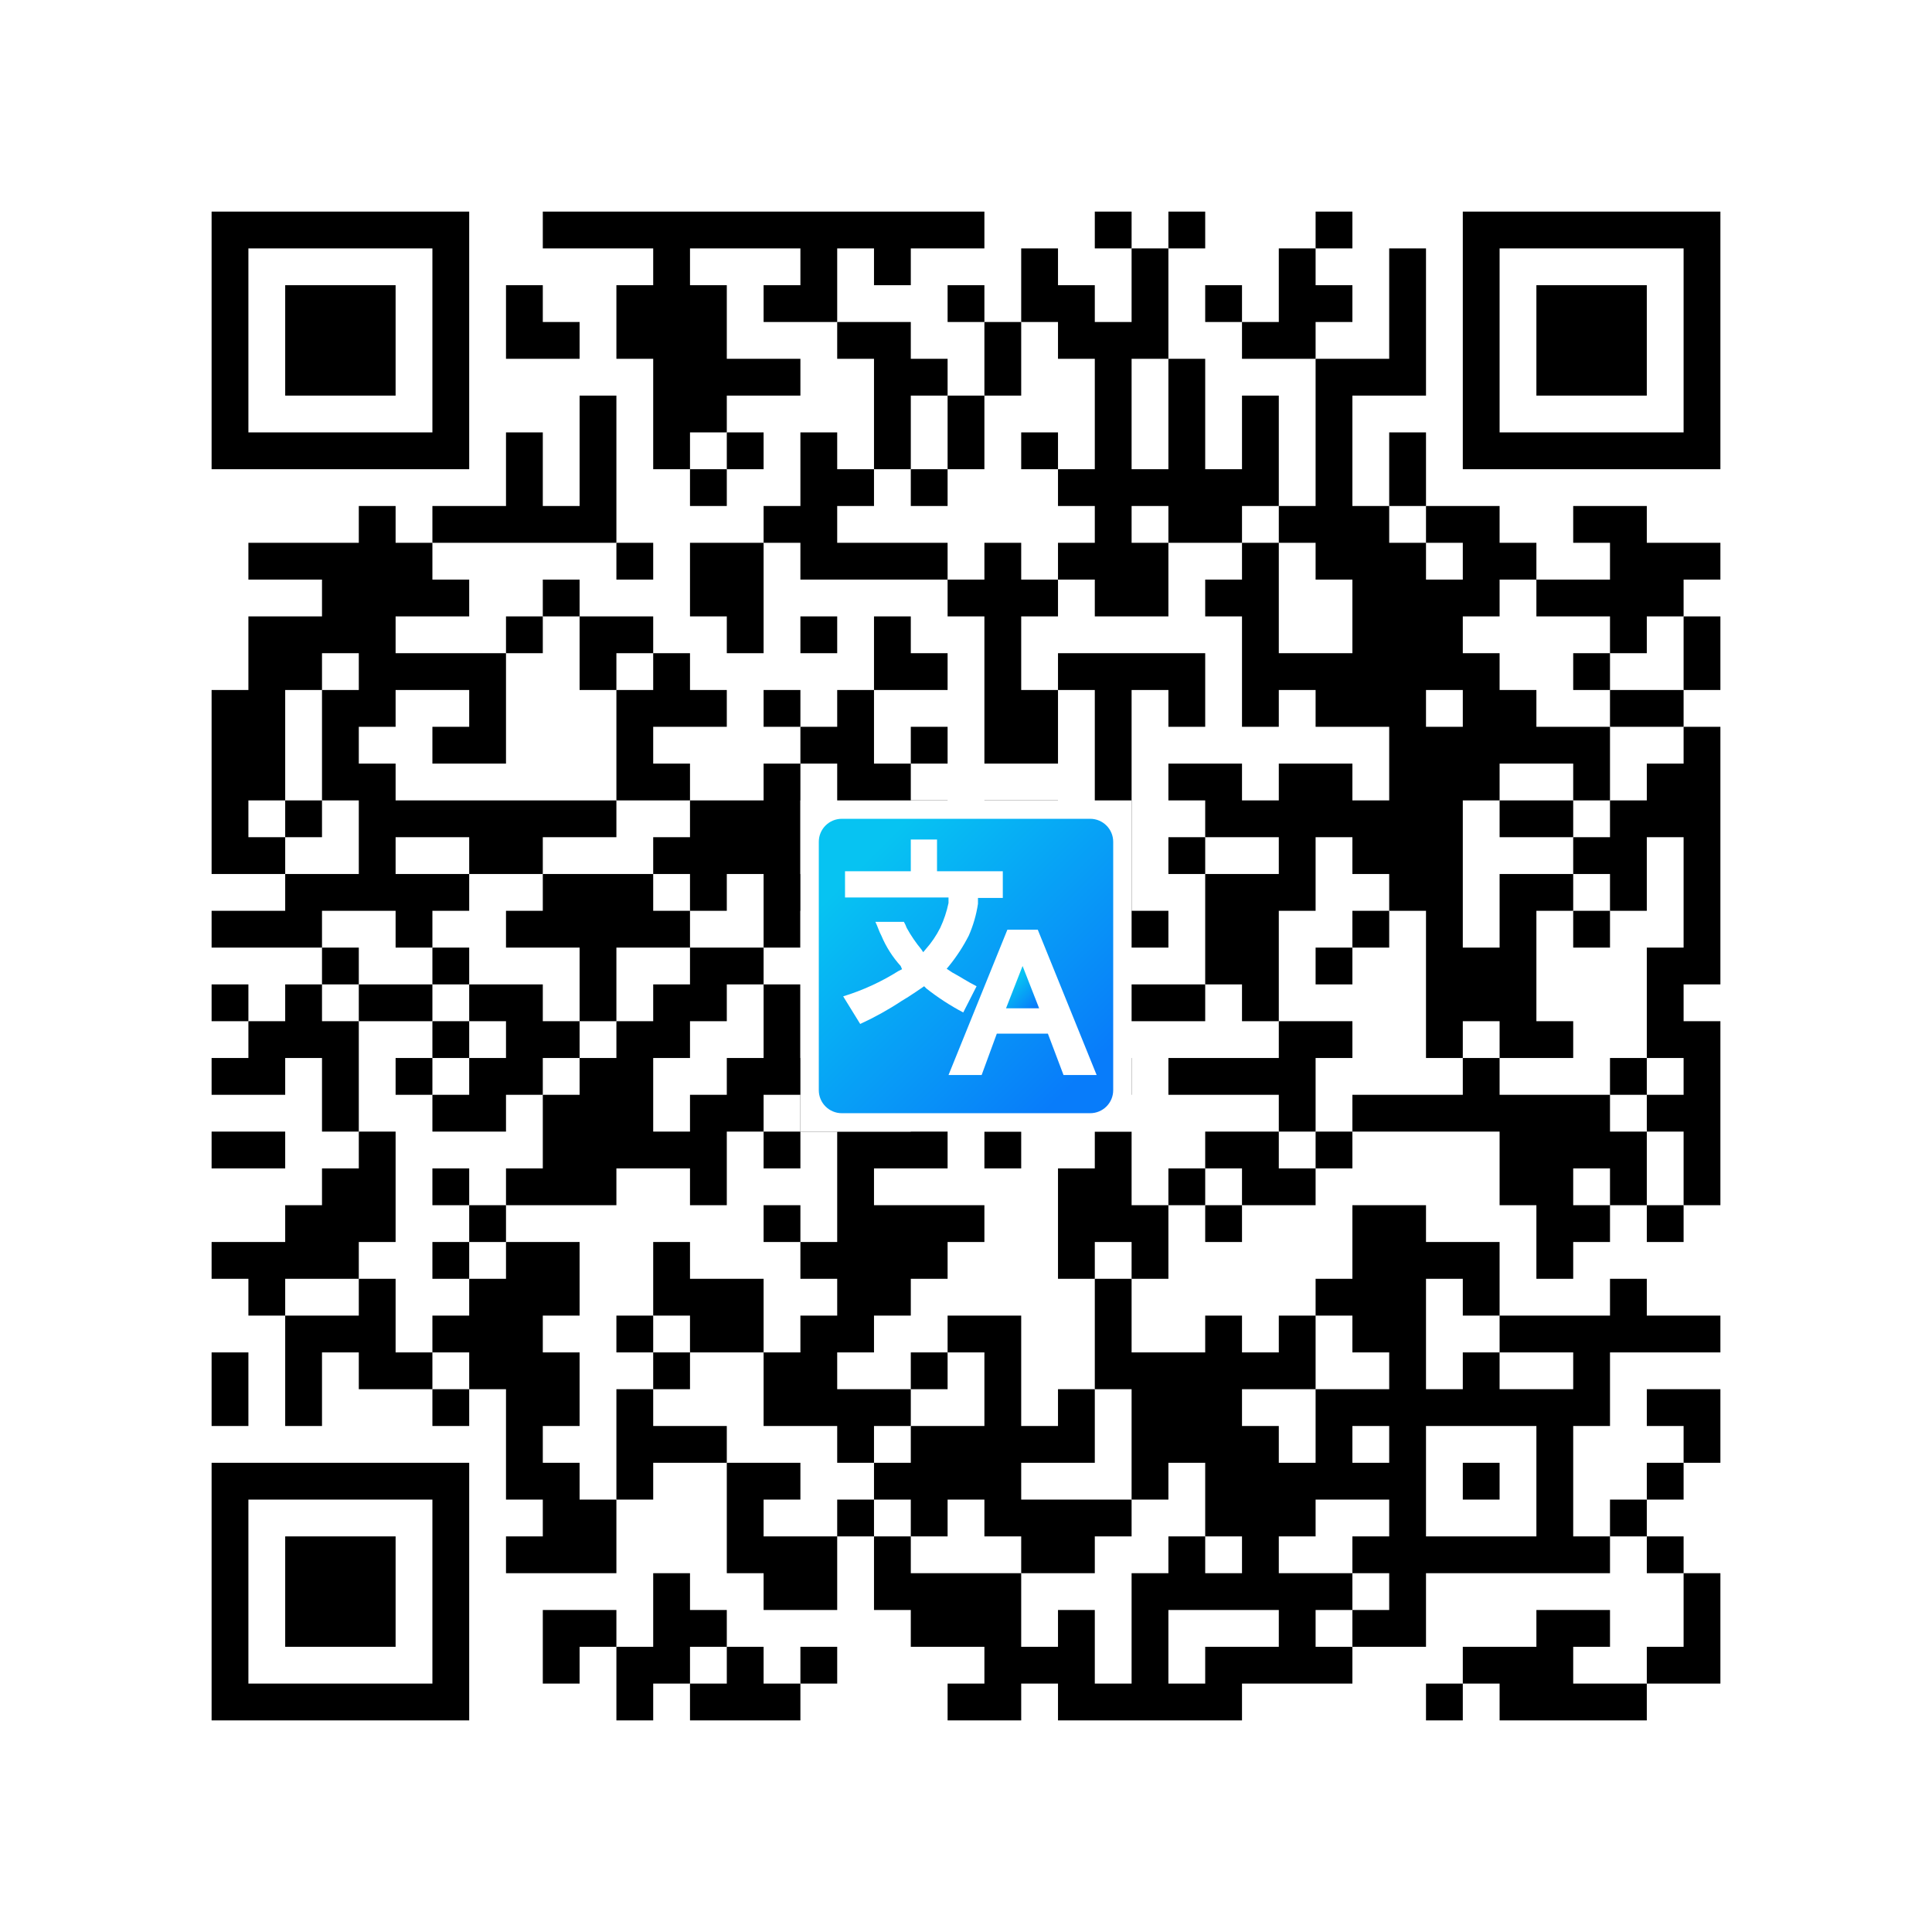
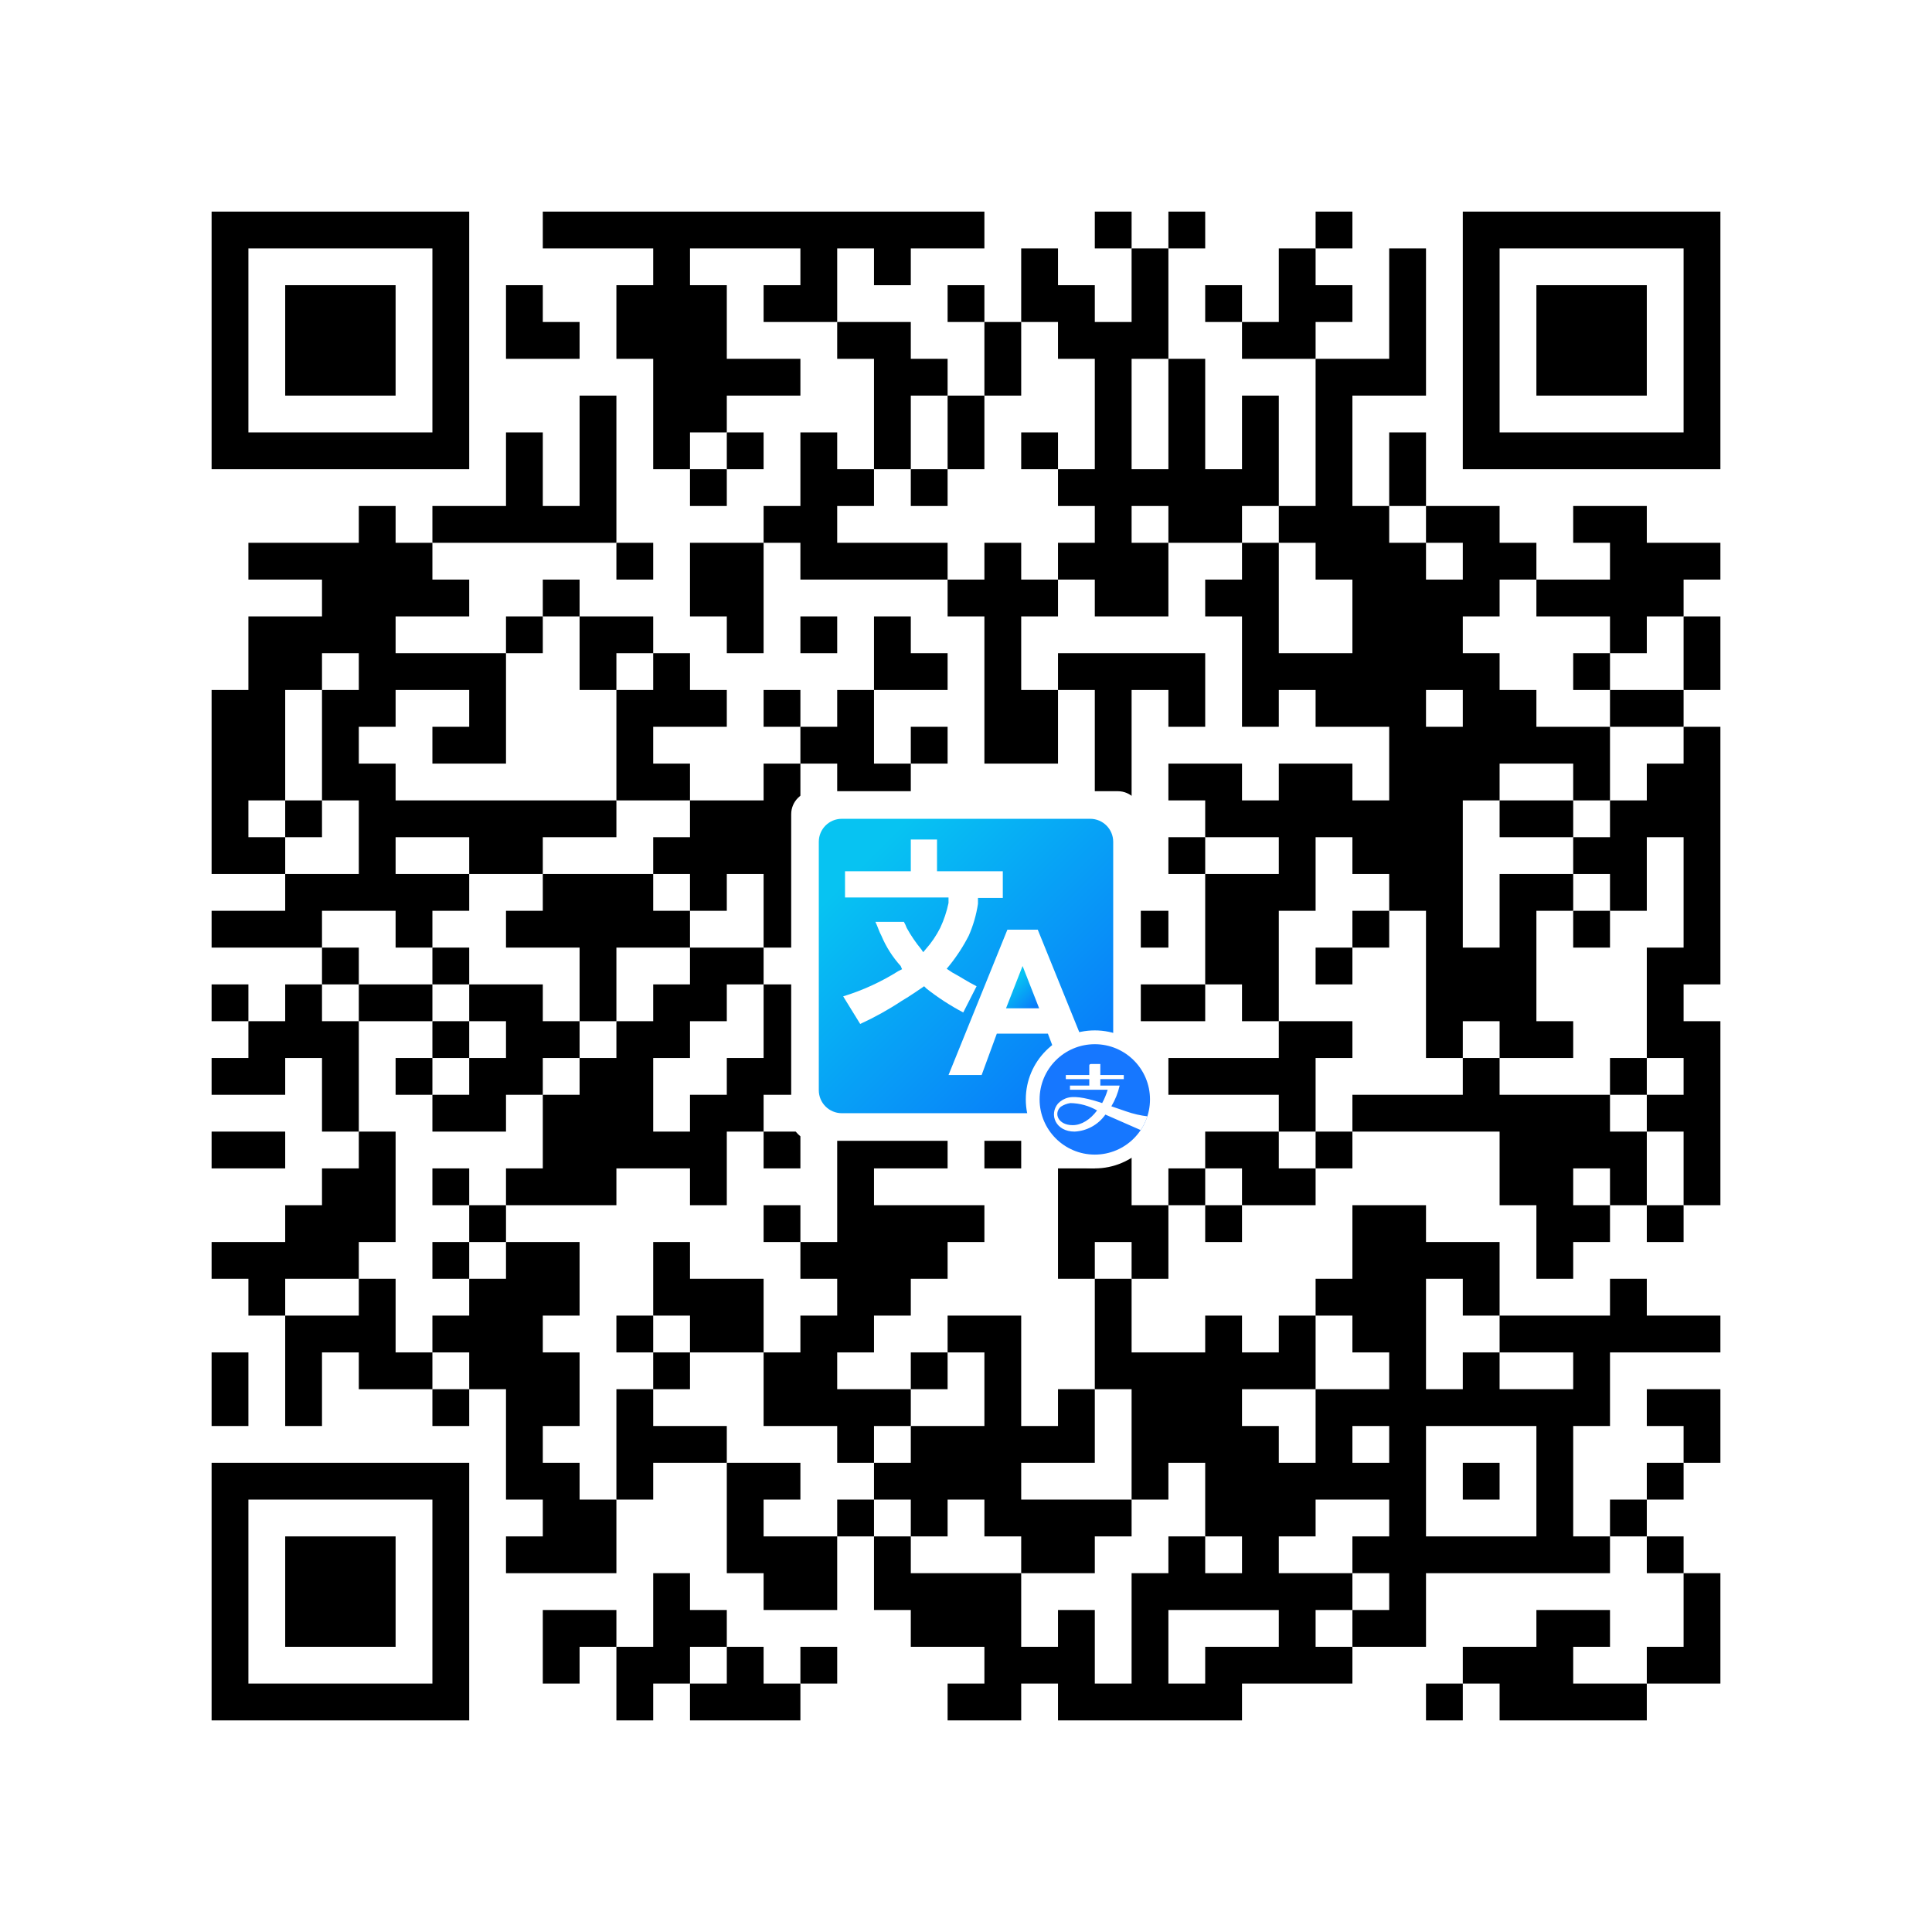
- <svg xmlns="http://www.w3.org/2000/svg" xmlns:xlink="http://www.w3.org/1999/xlink" viewBox="0 0 420 420" width="350" height="350">
+ <svg xmlns="http://www.w3.org/2000/svg" xmlns:xlink="http://www.w3.org/1999/xlink" id="QR_Code" data-name="QR Code" viewBox="0 0 420 420" width="350" height="350">
  <defs>
    <linearGradient id="linearGradient_1" x1="177.65" y1="177.65" x2="236.22" y2="236.22" gradientUnits="userSpaceOnUse">
      <stop offset="0.17" stop-color="#07c3f2" />
      <stop offset="0.97" stop-color="#087cfa" />
    </linearGradient>
    <linearGradient id="linearGradient_2" x1="218.89" y1="213.01" x2="225.02" y2="219.14" xlink:href="#linearGradient_1" />
+     <clipPath id="clip-path">
+       <rect x="226" y="227" width="24" height="24" rx="12" fill="none" />
+     </clipPath>
  </defs>
  <rect width="420" height="420" fill="#fff" />
  <rect x="46" y="214" width="8" height="8" />
  <polygon points="46 294 46 302 46 310 54 310 54 302 54 294 46 294" />
  <polygon points="54 246 46 246 46 254 54 254 62 254 62 246 54 246" />
  <rect x="62" y="174" width="8" height="8" />
  <rect x="70" y="206" width="8" height="8" />
  <polygon points="70 222 70 214 62 214 62 222 54 222 54 230 46 230 46 238 54 238 62 238 62 230 70 230 70 238 70 246 78 246 78 238 78 230 78 222 70 222" />
  <polygon points="78 62 70 62 62 62 62 70 62 78 62 86 70 86 78 86 86 86 86 78 86 70 86 62 78 62" />
  <polygon points="78 246 78 254 70 254 70 262 62 262 62 270 54 270 46 270 46 278 54 278 54 286 62 286 62 278 70 278 78 278 78 270 86 270 86 262 86 254 86 246 78 246" />
  <polygon points="78 334 70 334 62 334 62 342 62 350 62 358 70 358 78 358 86 358 86 350 86 342 86 334 78 334" />
  <polygon points="86 214 78 214 78 222 86 222 94 222 94 214 86 214" />
  <rect x="86" y="230" width="8" height="8" />
  <polygon points="86 294 86 286 86 278 78 278 78 286 70 286 62 286 62 294 62 302 62 310 70 310 70 302 70 294 78 294 78 302 86 302 94 302 94 294 86 294" />
  <path d="M94,46H46v56h56V46Zm0,16V94H54V54H94Z" />
  <rect x="94" y="206" width="8" height="8" />
  <rect x="94" y="222" width="8" height="8" />
  <rect x="94" y="254" width="8" height="8" />
  <rect x="94" y="270" width="8" height="8" />
  <rect x="94" y="302" width="8" height="8" />
  <path d="M94,318H46v56h56V318Zm0,16v32H54V326H94Z" />
  <rect x="102" y="262" width="8" height="8" />
  <rect x="110" y="134" width="8" height="8" />
  <polygon points="118 70 118 62 110 62 110 70 110 78 118 78 126 78 126 70 118 70" />
  <rect x="118" y="126" width="8" height="8" />
  <polygon points="118 222 118 214 110 214 102 214 102 222 110 222 110 230 102 230 102 238 94 238 94 246 102 246 110 246 110 238 118 238 118 230 126 230 126 222 118 222" />
  <polygon points="126 86 126 94 126 102 126 110 118 110 118 102 118 94 110 94 110 102 110 110 102 110 94 110 94 118 102 118 110 118 118 118 126 118 134 118 134 110 134 102 134 94 134 86 126 86" />
  <polygon points="126 174 118 174 110 174 102 174 94 174 86 174 86 166 78 166 78 158 86 158 86 150 94 150 102 150 102 158 94 158 94 166 102 166 110 166 110 158 110 150 110 142 102 142 94 142 86 142 86 134 94 134 102 134 102 126 94 126 94 118 86 118 86 110 78 110 78 118 70 118 62 118 54 118 54 126 62 126 70 126 70 134 62 134 54 134 54 142 54 150 46 150 46 158 46 166 46 174 46 182 46 190 54 190 62 190 62 182 54 182 54 174 62 174 62 166 62 158 62 150 70 150 70 142 78 142 78 150 70 150 70 158 70 166 70 174 78 174 78 182 78 190 70 190 62 190 62 198 54 198 46 198 46 206 54 206 62 206 70 206 70 198 78 198 86 198 86 206 94 206 94 198 102 198 102 190 94 190 86 190 86 182 94 182 102 182 102 190 110 190 118 190 118 182 126 182 134 182 134 174 126 174" />
  <polygon points="126 326 126 318 118 318 118 310 126 310 126 302 126 294 118 294 118 286 126 286 126 278 126 270 118 270 110 270 110 278 102 278 102 286 94 286 94 294 102 294 102 302 110 302 110 310 110 318 110 326 118 326 118 334 110 334 110 342 118 342 126 342 134 342 134 334 134 326 126 326" />
  <polygon points="126 350 118 350 118 358 118 366 126 366 126 358 134 358 134 350 126 350" />
  <rect x="134" y="118" width="8" height="8" />
  <polygon points="134 134 126 134 126 142 126 150 134 150 134 142 142 142 142 134 134 134" />
  <rect x="134" y="286" width="8" height="8" />
  <polygon points="142 198 142 190 134 190 126 190 118 190 118 198 110 198 110 206 118 206 126 206 126 214 126 222 134 222 134 214 134 206 142 206 150 206 150 198 142 198" />
  <rect x="142" y="294" width="8" height="8" />
  <rect x="150" y="102" width="8" height="8" />
  <polygon points="150 150 150 142 142 142 142 150 134 150 134 158 134 166 134 174 142 174 150 174 150 166 142 166 142 158 150 158 158 158 158 150 150 150" />
  <polygon points="150 310 142 310 142 302 134 302 134 310 134 318 134 326 142 326 142 318 150 318 158 318 158 310 150 310" />
  <polygon points="150 350 150 342 142 342 142 350 142 358 134 358 134 366 134 374 142 374 142 366 150 366 150 358 158 358 158 350 150 350" />
  <rect x="158" y="94" width="8" height="8" />
  <polygon points="158 118 150 118 150 126 150 134 158 134 158 142 166 142 166 134 166 126 166 118 158 118" />
  <polygon points="158 278 150 278 150 270 142 270 142 278 142 286 150 286 150 294 158 294 166 294 166 286 166 278 158 278" />
  <rect x="166" y="150" width="8" height="8" />
  <rect x="166" y="246" width="8" height="8" />
  <rect x="166" y="262" width="8" height="8" />
  <polygon points="166 366 166 358 158 358 158 366 150 366 150 374 158 374 166 374 174 374 174 366 166 366" />
  <rect x="174" y="134" width="8" height="8" />
  <polygon points="174 230 174 222 174 214 166 214 166 222 166 230 158 230 158 238 150 238 150 246 142 246 142 238 142 230 150 230 150 222 158 222 158 214 166 214 166 206 158 206 150 206 150 214 142 214 142 222 134 222 134 230 126 230 126 238 118 238 118 246 118 254 110 254 110 262 118 262 126 262 134 262 134 254 142 254 150 254 150 262 158 262 158 254 158 246 166 246 166 238 174 238 174 246 182 246 182 238 182 230 174 230" />
  <polygon points="174 334 166 334 166 326 174 326 174 318 166 318 158 318 158 326 158 334 158 342 166 342 166 350 174 350 182 350 182 342 182 334 174 334" />
  <rect x="174" y="358" width="8" height="8" />
  <rect x="182" y="222" width="8" height="8" />
  <rect x="182" y="326" width="8" height="8" />
  <polygon points="198 78 198 70 190 70 182 70 182 78 190 78 190 86 190 94 190 102 198 102 198 94 198 86 206 86 206 78 198 78" />
  <rect x="198" y="102" width="8" height="8" />
  <polygon points="198 118 190 118 182 118 182 110 190 110 190 102 182 102 182 94 174 94 174 102 174 110 166 110 166 118 174 118 174 126 182 126 190 126 198 126 206 126 206 118 198 118" />
  <polygon points="198 142 198 134 190 134 190 142 190 150 198 150 206 150 206 142 198 142" />
  <rect x="198" y="158" width="8" height="8" />
  <polygon points="198 174 198 166 190 166 190 158 190 150 182 150 182 158 174 158 174 166 182 166 182 174 182 182 182 190 174 190 174 182 174 174 174 166 166 166 166 174 158 174 150 174 150 182 142 182 142 190 150 190 150 198 158 198 158 190 166 190 166 198 166 206 174 206 174 198 182 198 190 198 190 190 190 182 198 182 206 182 206 174 198 174" />
  <rect x="198" y="294" width="8" height="8" />
  <polygon points="206 46 198 46 190 46 182 46 174 46 166 46 158 46 150 46 142 46 134 46 126 46 118 46 118 54 126 54 134 54 142 54 142 62 134 62 134 70 134 78 142 78 142 86 142 94 142 102 150 102 150 94 158 94 158 86 166 86 174 86 174 78 166 78 158 78 158 70 158 62 150 62 150 54 158 54 166 54 174 54 174 62 166 62 166 70 174 70 182 70 182 62 182 54 190 54 190 62 198 62 198 54 206 54 214 54 214 46 206 46" />
  <rect x="206" y="62" width="8" height="8" />
  <polygon points="206 86 206 94 206 102 214 102 214 94 214 86 206 86" />
  <polygon points="206 262 198 262 190 262 190 254 198 254 206 254 206 246 206 238 198 238 198 246 190 246 182 246 182 254 182 262 182 270 174 270 174 278 182 278 182 286 174 286 174 294 166 294 166 302 166 310 174 310 182 310 182 318 190 318 190 310 198 310 198 302 190 302 182 302 182 294 190 294 190 286 198 286 198 278 206 278 206 270 214 270 214 262 206 262" />
  <polygon points="214 70 214 78 214 86 222 86 222 78 222 70 214 70" />
  <polygon points="214 214 206 214 198 214 198 206 190 206 182 206 182 214 190 214 190 222 198 222 198 230 206 230 214 230 214 238 222 238 222 230 222 222 222 214 214 214" />
  <rect x="214" y="246" width="8" height="8" />
  <rect x="222" y="94" width="8" height="8" />
  <polygon points="222 134 230 134 230 126 222 126 222 118 214 118 214 126 206 126 206 134 214 134 214 142 214 150 214 158 214 166 222 166 230 166 230 158 230 150 222 150 222 142 222 134" />
  <polygon points="222 174 214 174 214 182 206 182 206 190 214 190 214 198 222 198 222 190 230 190 230 182 230 174 222 174" />
  <rect x="222" y="198" width="8" height="8" />
  <rect x="230" y="206" width="8" height="8" />
  <rect x="238" y="46" width="8" height="8" />
  <polygon points="238 230 238 222 230 222 230 230 230 238 238 238 246 238 246 230 238 230" />
  <polygon points="238 326 230 326 222 326 222 318 230 318 238 318 238 310 238 302 230 302 230 310 222 310 222 302 222 294 222 286 214 286 206 286 206 294 214 294 214 302 214 310 206 310 198 310 198 318 190 318 190 326 198 326 198 334 206 334 206 326 214 326 214 334 222 334 222 342 230 342 238 342 238 334 246 334 246 326 238 326" />
  <polygon points="246 262 246 254 246 246 238 246 238 254 230 254 230 262 230 270 230 278 238 278 238 270 246 270 246 278 254 278 254 270 254 262 246 262" />
  <rect x="254" y="46" width="8" height="8" />
  <polygon points="254 142 246 142 238 142 230 142 230 150 238 150 238 158 238 166 238 174 238 182 238 190 238 198 238 206 246 206 254 206 254 198 246 198 246 190 246 182 246 174 246 166 246 158 246 150 254 150 254 158 262 158 262 150 262 142 254 142" />
  <rect x="254" y="182" width="8" height="8" />
  <polygon points="254 214 246 214 238 214 238 222 246 222 254 222 262 222 262 214 254 214" />
  <rect x="254" y="254" width="8" height="8" />
  <rect x="262" y="62" width="8" height="8" />
  <rect x="262" y="262" width="8" height="8" />
  <polygon points="270 86 270 94 270 102 262 102 262 94 262 86 262 78 254 78 254 86 254 94 254 102 246 102 246 94 246 86 246 78 254 78 254 70 254 62 254 54 246 54 246 62 246 70 238 70 238 62 230 62 230 54 222 54 222 62 222 70 230 70 230 78 238 78 238 86 238 94 238 102 230 102 230 110 238 110 238 118 230 118 230 126 238 126 238 134 246 134 254 134 254 126 254 118 246 118 246 110 254 110 254 118 262 118 270 118 270 110 278 110 278 102 278 94 278 86 270 86" />
  <polygon points="278 254 278 246 270 246 262 246 262 254 270 254 270 262 278 262 286 262 286 254 278 254" />
  <rect x="286" y="46" width="8" height="8" />
  <polygon points="286 62 286 54 278 54 278 62 278 70 270 70 270 78 278 78 286 78 286 70 294 70 294 62 286 62" />
  <rect x="286" y="206" width="8" height="8" />
  <polygon points="286 222 278 222 278 230 270 230 262 230 254 230 254 238 262 238 270 238 278 238 278 246 286 246 286 238 286 230 294 230 294 222 286 222" />
  <rect x="286" y="246" width="8" height="8" />
  <rect x="294" y="198" width="8" height="8" />
  <polygon points="302 94 302 102 302 110 310 110 310 102 310 94 302 94" />
  <rect x="310" y="366" width="8" height="8" />
  <rect x="318" y="318" width="8" height="8" />
  <polygon points="334 174 326 174 326 182 334 182 342 182 342 174 334 174" />
  <rect x="342" y="142" width="8" height="8" />
  <path d="M342,158h-8v-8h-8v-8h-8v-8h8v-8h8v-8h-8v-8H310v8h8v8h-8v-8h-8v-8h-8V86h16V54h-8V78H286v32h-8v8h8v8h8v16H278V118h-8v8h-8v8h8v24h8v-8h8v8h16v16h-8v-8H278v8h-8v-8H254v8h8v8h16v8H262v24h8v8h8V198h8V182h8v8h8v8h8v32h8v-8h8v8h16v-8h-8V198h8v-8H326v16h-8V174h8v-8h16v8h8V158Zm-32,0v-8h8v8Z" />
  <rect x="342" y="198" width="8" height="8" />
  <polygon points="350 62 342 62 334 62 334 70 334 78 334 86 342 86 350 86 358 86 358 78 358 70 358 62 350 62" />
  <rect x="350" y="230" width="8" height="8" />
  <polygon points="350 246 350 238 342 238 334 238 326 238 326 230 318 230 318 238 310 238 302 238 294 238 294 246 302 246 310 246 318 246 326 246 326 254 326 262 334 262 334 270 334 278 342 278 342 270 350 270 350 262 342 262 342 254 350 254 350 262 358 262 358 254 358 246 350 246" />
  <rect x="350" y="326" width="8" height="8" />
  <polygon points="350 366 342 366 342 358 350 358 350 350 342 350 334 350 334 358 326 358 318 358 318 366 326 366 326 374 334 374 342 374 350 374 358 374 358 366 350 366" />
  <polygon points="358 150 350 150 350 158 358 158 366 158 366 150 358 150" />
  <rect x="358" y="262" width="8" height="8" />
  <rect x="358" y="318" width="8" height="8" />
  <rect x="358" y="334" width="8" height="8" />
  <path d="M366,46H318v56h56V46Zm0,16V94H326V54h40Z" />
  <polygon points="366 118 358 118 358 110 350 110 342 110 342 118 350 118 350 126 342 126 334 126 334 134 342 134 350 134 350 142 358 142 358 134 366 134 366 126 374 126 374 118 366 118" />
  <polygon points="366 134 366 142 366 150 374 150 374 142 374 134 366 134" />
  <polygon points="366 158 366 166 358 166 358 174 350 174 350 182 342 182 342 190 350 190 350 198 358 198 358 190 358 182 366 182 366 190 366 198 366 206 358 206 358 214 358 222 358 230 366 230 366 238 358 238 358 246 366 246 366 254 366 262 374 262 374 254 374 246 374 238 374 230 374 222 366 222 366 214 374 214 374 206 374 198 374 190 374 182 374 174 374 166 374 158 366 158" />
  <path d="M366,286h-8v-8h-8v8H326v8h16v8H326v-8h-8v8h-8V278h8v8h8V270H310v-8H294v16h-8v8h8v8h8v8H286v16h-8v-8h-8v-8h16V286h-8v8h-8v-8h-8v8H246V278h-8v24h8v24h8v-8h8v16h8v8h-8v-8h-8v8h-8v24h-8V350h-8v8h-8V342H198v-8h-8v16h8v8h16v8h-8v8h16v-8h8v8h40v-8h24v-8h-8v-8h8v-8H278v-8h8v-8h16v8h-8v8h8v8h-8v8h16V342h40v-8h-8V310h8V294h24v-8Zm-88,72H262v8h-8V350h24Zm24-40h-8v-8h8Zm32,0v16H310V310h24Z" />
  <polygon points="366 302 358 302 358 310 366 310 366 318 374 318 374 310 374 302 366 302" />
  <polygon points="366 342 366 350 366 358 358 358 358 366 366 366 374 366 374 358 374 350 374 342 366 342" />
-   <rect x="174" y="174" width="72" height="72" fill="#fff" />
+   <rect x="172" y="172" width="76" height="76" rx="5" fill="#fff" />
  <g id="Icon">
    <path d="M237,178H183a5,5,0,0,0-5,5v54a5,5,0,0,0,5,5h54a5,5,0,0,0,5-5V183A5,5,0,0,0,237,178Zm-36.1,36.4s-3.3,2.3-4.9,3.2a66.2,66.2,0,0,1-9,5l-3.7-6a50.3,50.3,0,0,0,12-5.5l.8-.4-.3-.7a23.1,23.1,0,0,1-4.2-6.6c-.5-.9-.8-2-1.3-3h6.2a7.5,7.5,0,0,1,.6,1.3,30,30,0,0,0,3.2,4.7l.4.6.5-.6a21.7,21.7,0,0,0,3.2-4.7,24.5,24.5,0,0,0,1.8-5.4v-1.2H183.7v-5.7H198v-6.9h5.7v6.9H218v5.8h-5.4v1.3a27.3,27.3,0,0,1-2,6.9,37.5,37.5,0,0,1-4.3,6.6l-.5.6,1.2.8c1.7.9,3.3,2,5.3,3l-2.9,5.7a52.2,52.2,0,0,1-8-5.2Zm30.3,19.3-3.4-9H216.7l-3.3,9h-7.2L219,202.1h6.6l12.8,31.6Z" fill="url(#linearGradient_1)" />
    <polygon points="218.7 219.2 225.9 219.2 222.3 210 218.7 219.2" fill="url(#linearGradient_2)" />
  </g>
+   <circle cx="238" cy="239" r="15" fill="#fff" />
+   <rect x="226" y="227" width="24" height="24" rx="12" fill="#1677ff" />
+   <g clip-path="url(#clip-path)">
+     <path d="M244.8,241.6l-3.2-1.1a15.1,15.1,0,0,0,1.8-4.5h-4.2v-1.4h5.1v-.9h-5.1v-2.4h-2c-.4,0-.4.3-.4.3v2.1h-5.1v.9h5.1V236h-4.2v.9h8.2a14.8,14.8,0,0,1-1.2,2.9c-2.7-.9-5.5-1.6-7.3-1.2a4.5,4.5,0,0,0-2.3,1.3c-2,2.4-.5,6.1,3.6,6.1a8.7,8.7,0,0,0,6.7-3.7l8.2,3.6,1.1-3.2A21.7,21.7,0,0,1,244.8,241.6Zm-11.6,3c-3.2,0-4.2-2.6-2.6-4a5,5,0,0,1,2.1-.8,12.1,12.1,0,0,1,5.8,1.6C237,243.4,235.1,244.6,233.2,244.6Z" fill="#fff" />
+   </g>
</svg>
